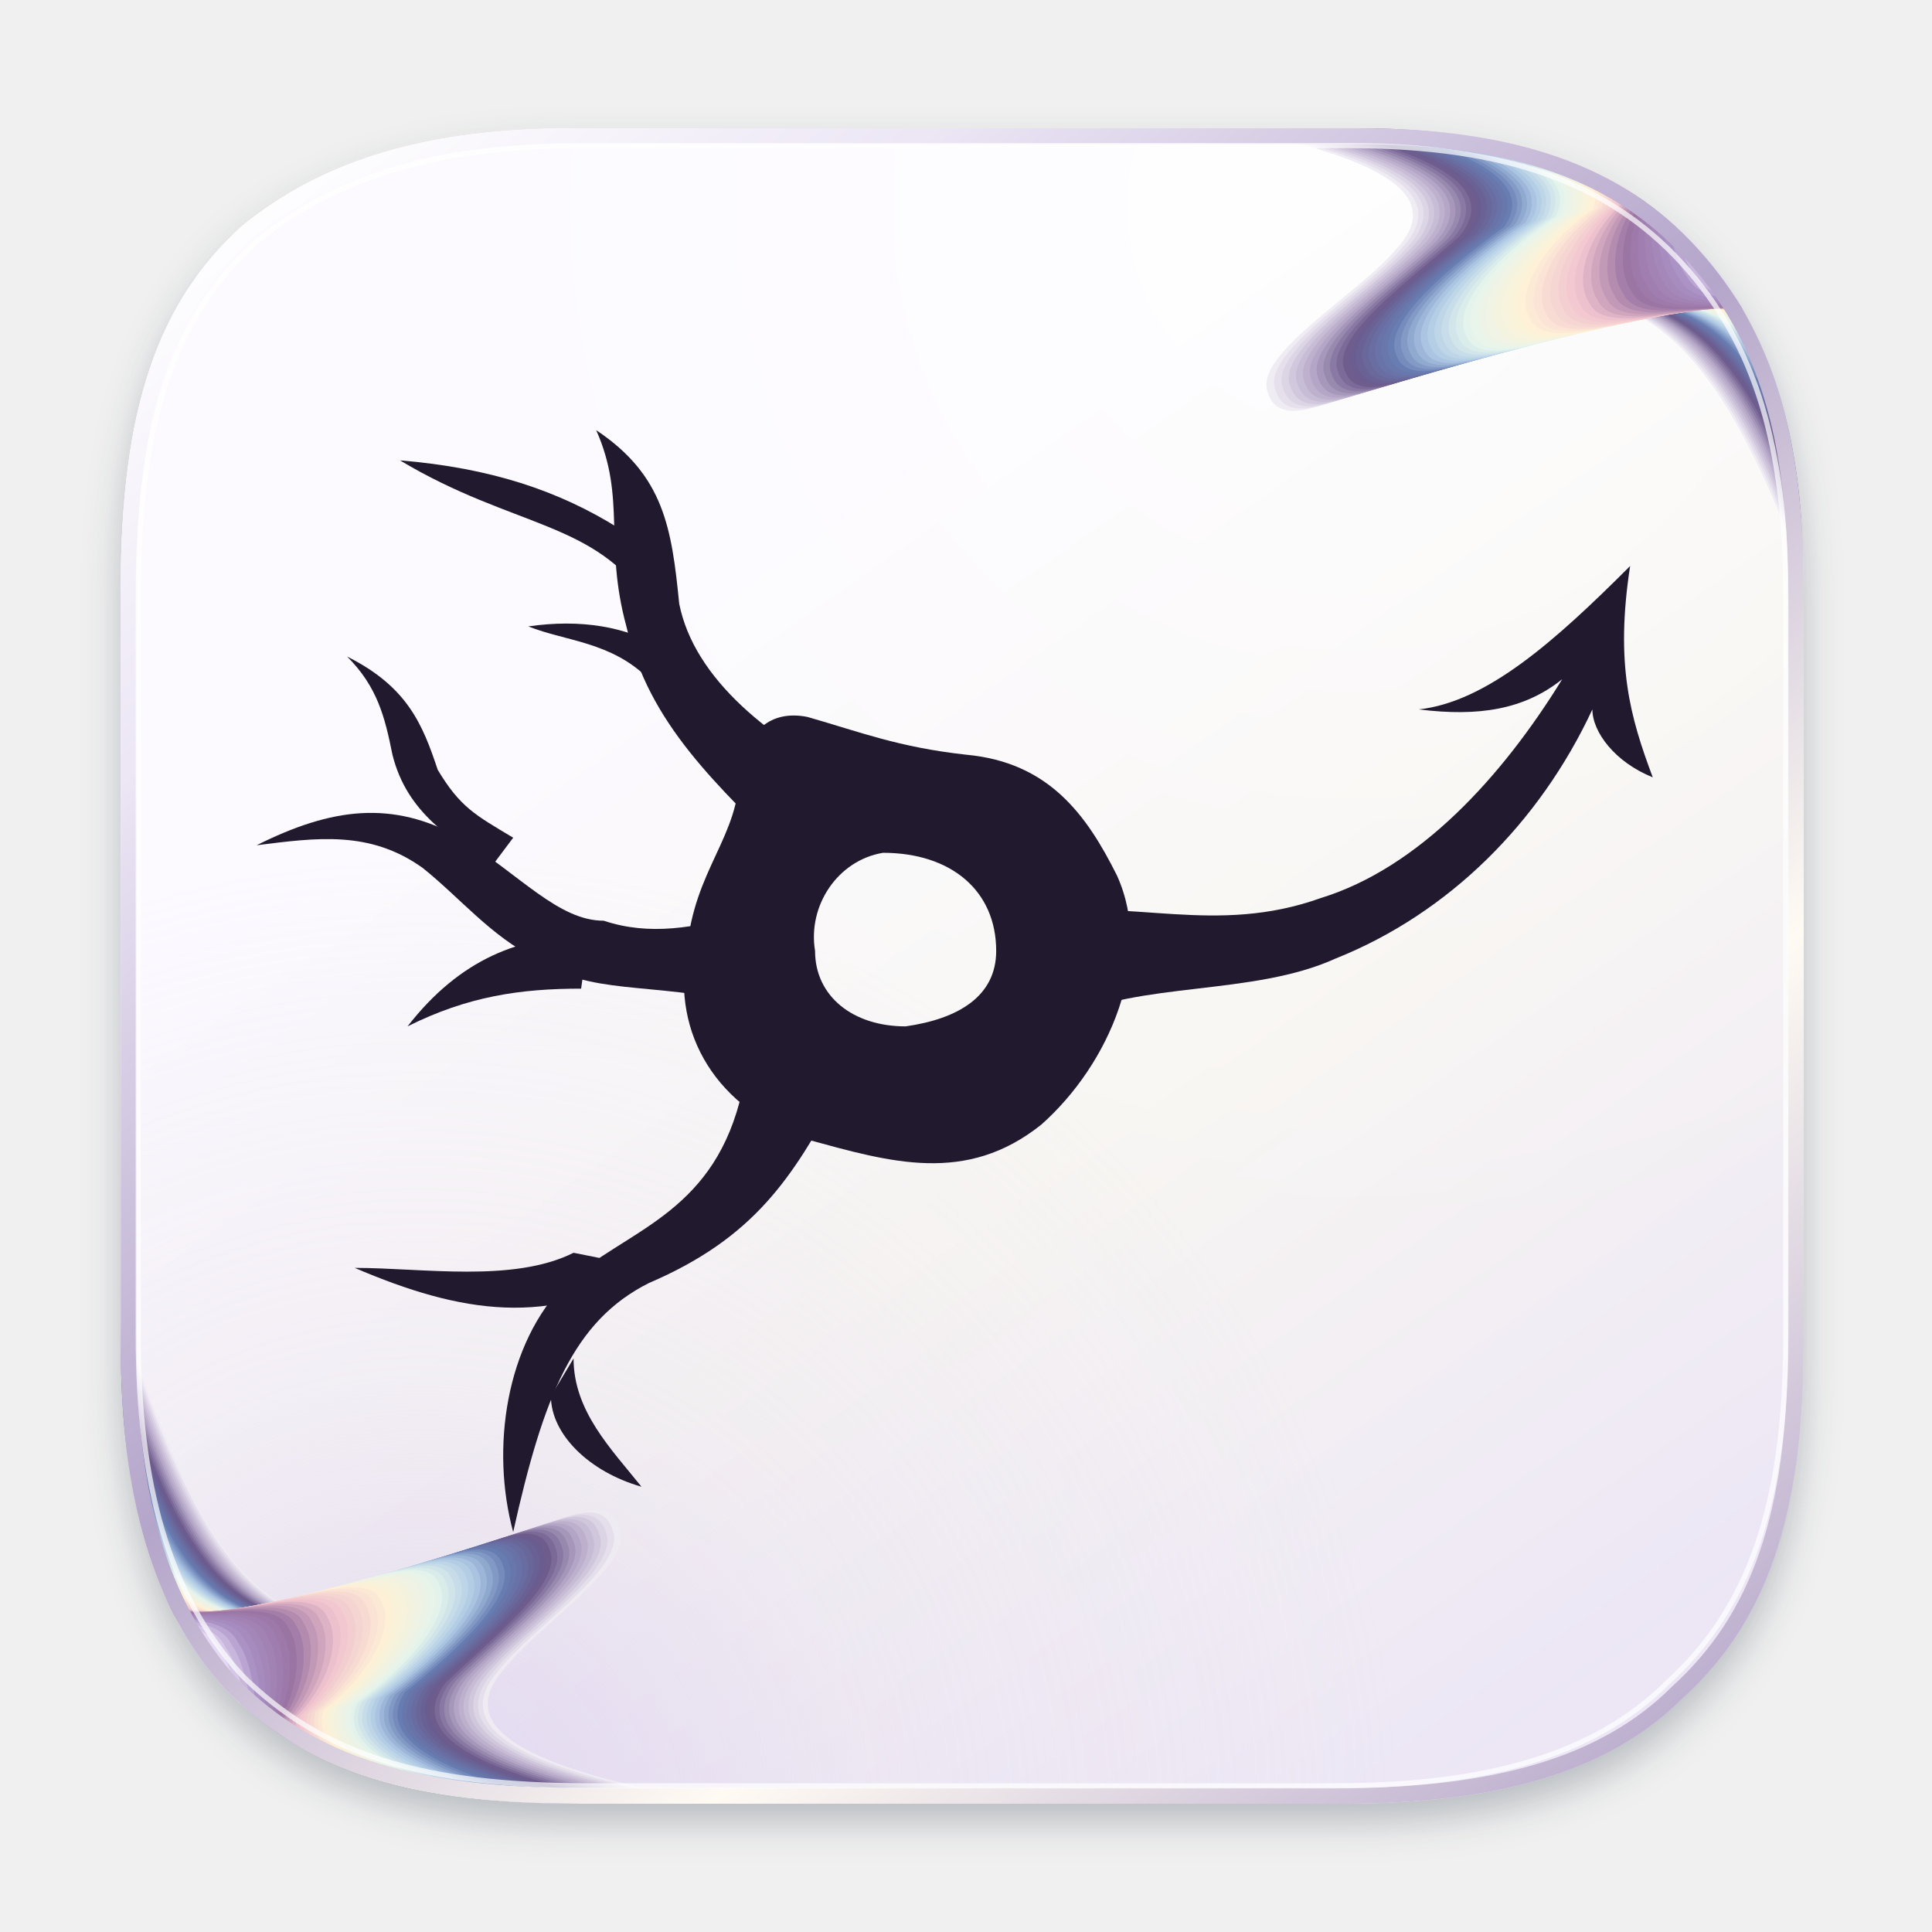
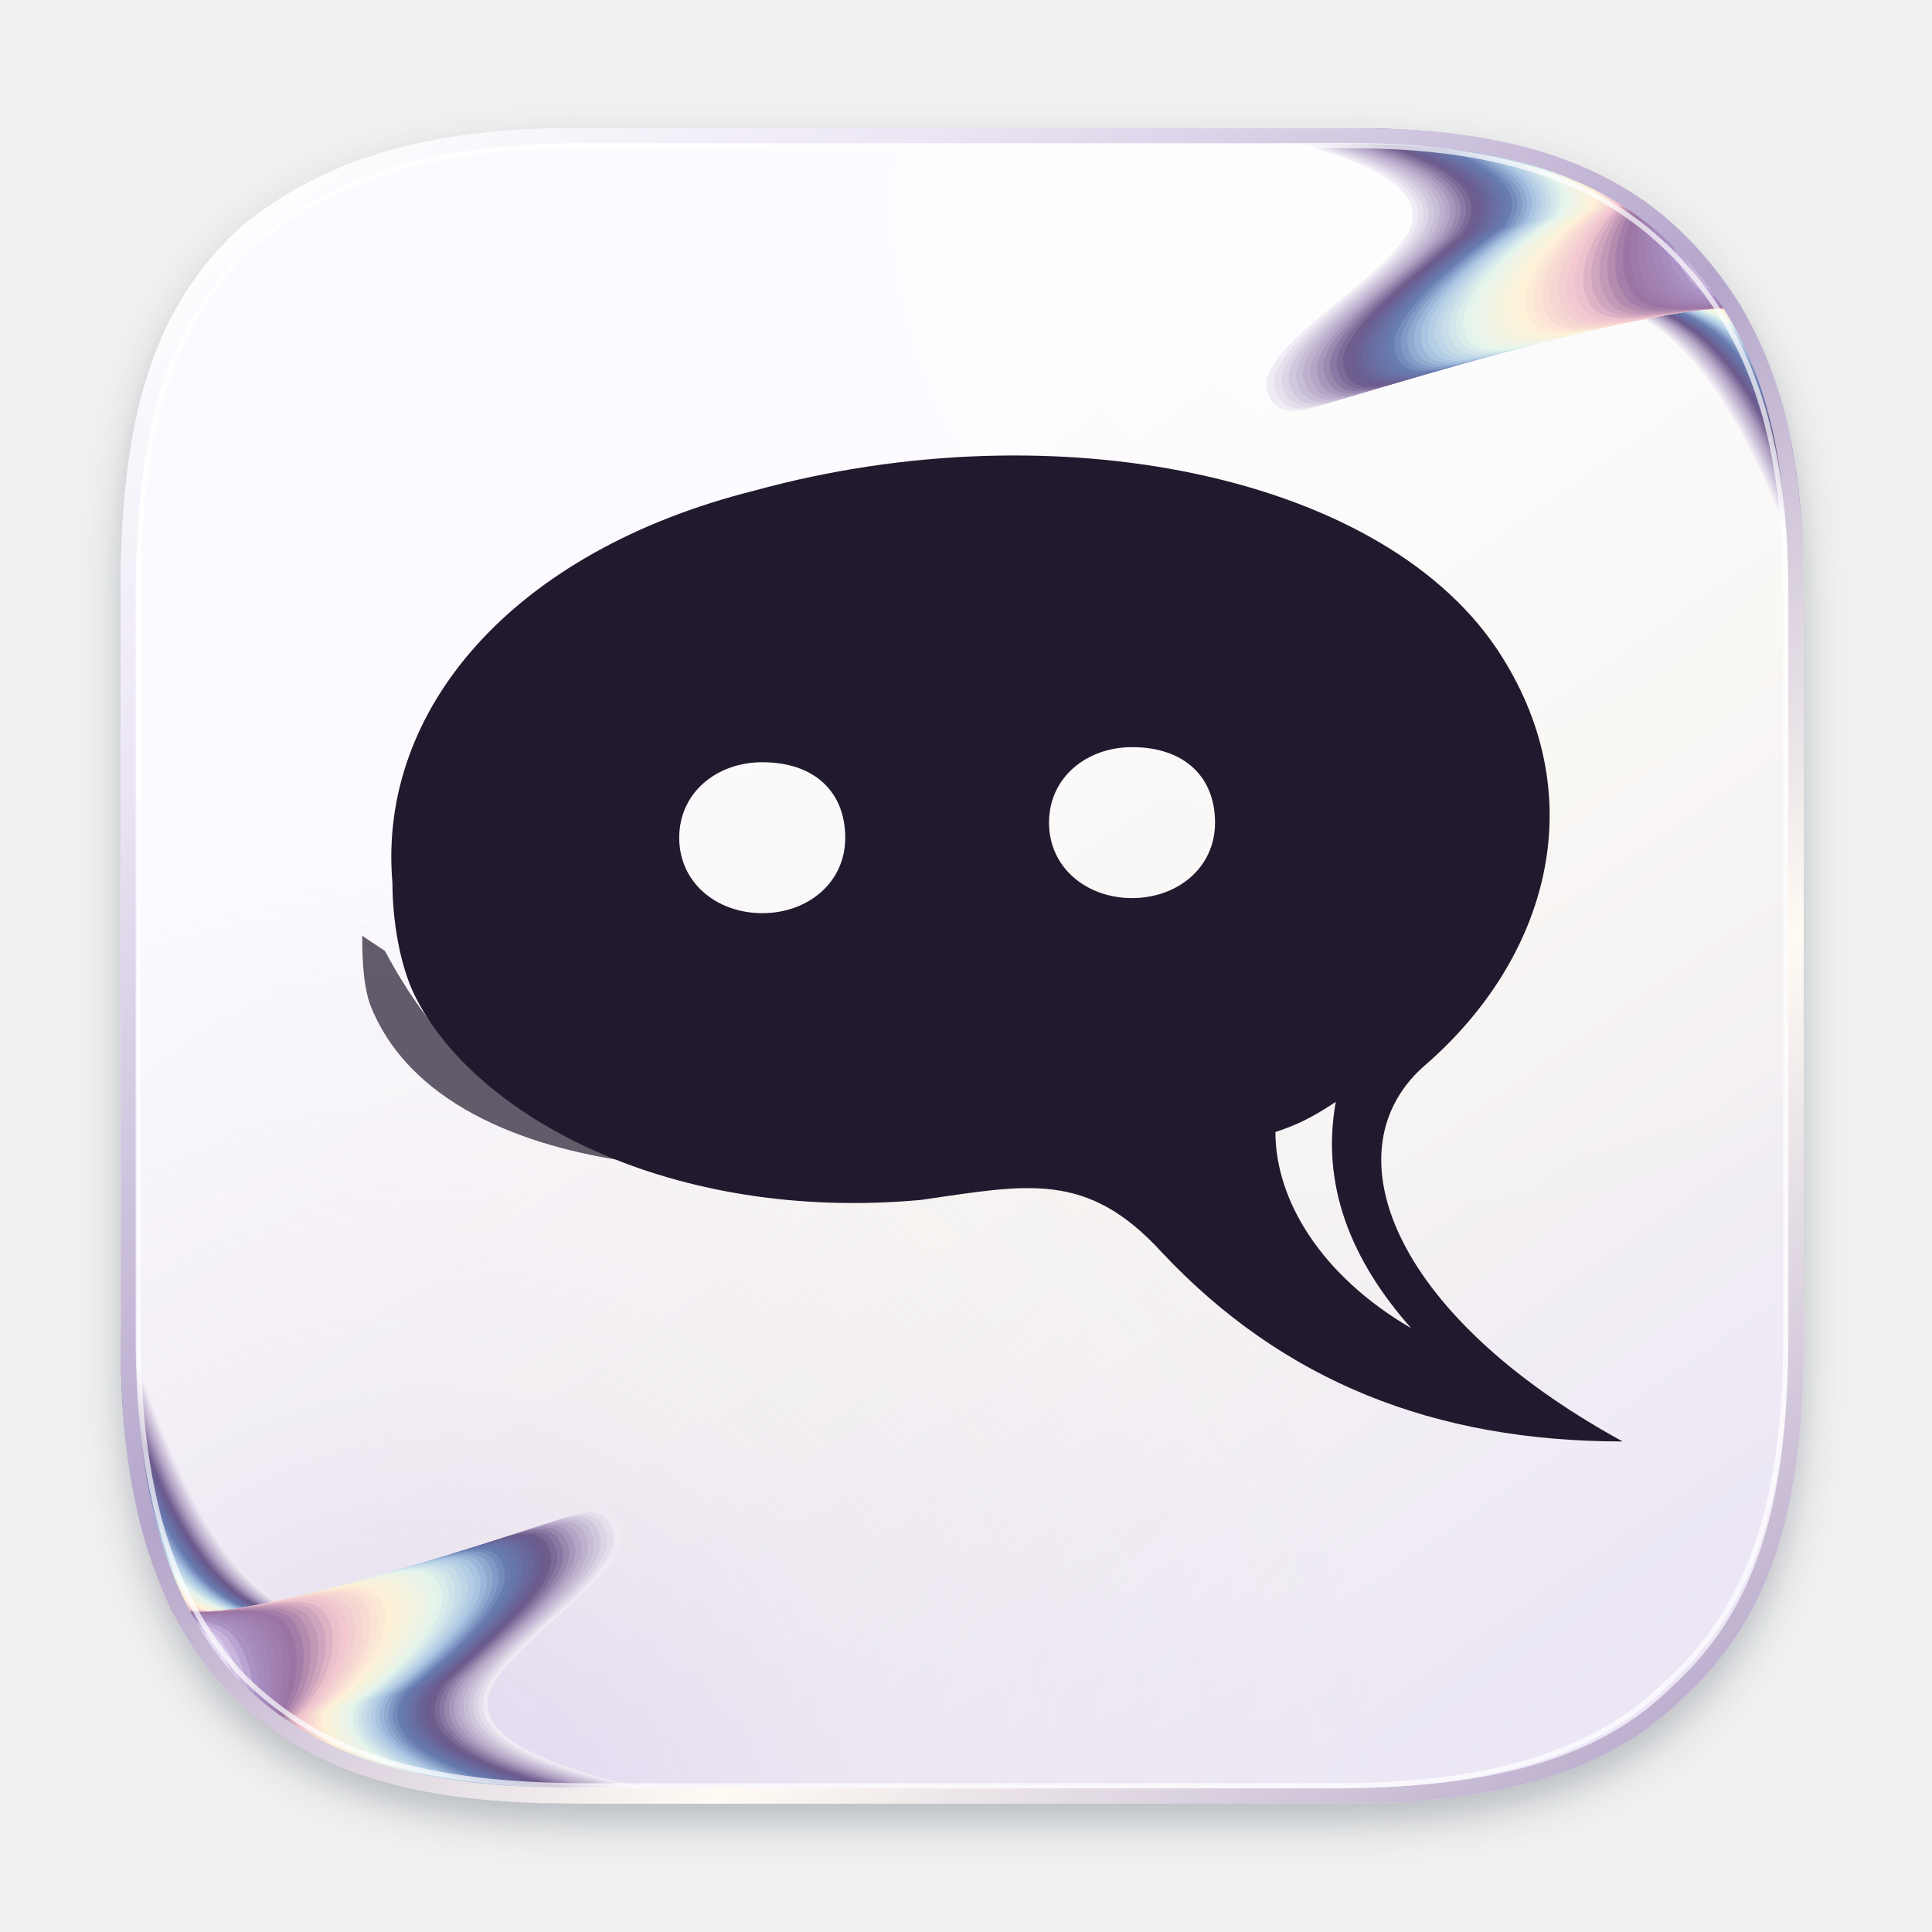
<svg xmlns="http://www.w3.org/2000/svg" xmlns:xlink="http://www.w3.org/1999/xlink" width="1024" height="1024" viewBox="0 0 256 256" role="img" aria-labelledby="title description">
  <defs>
    <path id="pane" d="M76 17H180C201 17 215 22 225 33C235 44 239 58 239 78V178C239 201 234 215 223 225C213 235 198 239 178 239H77C55 239 41 235 30 224C20 213 16 198 16 178V78C16 54 21 40 32 30C43 21 57 17 76 17Z" />
    <clipPath id="cut">
      <use xlink:href="#pane" />
    </clipPath>
    <linearGradient id="paper" x1="0.08" y1="0" x2="0.78" y2="1">
      <stop offset="0" stop-color="#fcfaff" />
      <stop offset="0.31" stop-color="#fcfaff" />
      <stop offset="0.63" stop-color="#f8f6f2" />
      <stop offset="1" stop-color="#ece6f5" />
    </linearGradient>
    <linearGradient id="edge" x1="0.12" y1="0" x2="0.92" y2="1">
      <stop offset="0" stop-color="#ffffff" />
      <stop offset="0.18" stop-color="#ece6f5" />
      <stop offset="0.46" stop-color="#b4a5ca" />
      <stop offset="0.72" stop-color="#fffbf3" />
      <stop offset="1" stop-color="#b4a5ca" />
    </linearGradient>
    <radialGradient id="pool" cx="0.18" cy="1.01" r="0.58">
      <stop offset="0" stop-color="#d9cdef" stop-opacity="0.74" />
      <stop offset="0.46" stop-color="#d9cdef" stop-opacity="0.21" />
      <stop offset="1" stop-color="#d9cdef" stop-opacity="0" />
    </radialGradient>
    <radialGradient id="sky" cx="0.73" cy="0.05" r="0.66">
      <stop offset="0" stop-color="#fff" stop-opacity="0.69" />
      <stop offset="0.58" stop-color="#fff" stop-opacity="0.14" />
      <stop offset="1" stop-color="#fff" stop-opacity="0" />
    </radialGradient>
    <filter id="shadow" x="-18%" y="-18%" width="140%" height="150%">
      <feGaussianBlur stdDeviation="2.45" />
    </filter>
    <g id="corner">
      <path d="M120.00 9.00C143.00 15.00 199.00 18.00 185.00 33.00C180.00 39.00 166.00 47.00 168.00 52.00C171.00 62.00 197.00 38.00 207.00 39.00C226.00 40.00 233.00 60.00 244.00 89.00L260 -4H110Z" fill="#efebf4" />
      <path d="M121.59 8.95C144.33 14.98 199.46 18.04 185.77 32.84C180.70 38.82 167.01 46.77 169.01 51.71C171.99 61.59 197.79 38.02 207.65 39.07C226.37 40.16 233.26 59.89 244.05 88.47L260 -4H110Z" fill="#e5dfec" />
      <path d="M123.19 8.89C145.66 14.96 199.91 18.07 186.54 32.68C181.37 38.64 168.00 46.54 170.00 51.43C172.97 61.19 198.58 38.04 208.30 39.14C226.74 40.32 233.53 59.79 244.11 87.95L260 -4H110Z" fill="#dad3e4" />
      <path d="M124.78 8.84C146.99 14.95 200.37 18.11 187.31 32.53C182.03 38.47 168.97 46.31 170.97 51.16C173.92 60.79 199.36 38.05 208.94 39.21C227.10 40.47 233.79 59.68 244.16 87.42L260 -4H110Z" fill="#d0c6dc" />
      <path d="M126.37 8.79C148.32 14.93 200.82 18.14 188.08 32.37C182.66 38.30 169.93 46.09 171.93 50.88C174.86 60.39 200.15 38.07 209.59 39.28C227.47 40.63 234.05 59.58 244.21 86.90L260 -4H110Z" fill="#c6bad4" />
      <path d="M127.96 8.74C149.65 14.91 201.27 18.17 188.85 32.21C183.29 38.14 170.86 45.88 172.86 50.62C175.77 60.00 200.94 38.09 210.24 39.35C227.84 40.79 234.31 59.48 244.26 86.38L260 -4H110Z" fill="#bbaecc" />
      <path d="M129.54 8.69C150.97 14.90 201.73 18.21 189.61 32.06C183.89 37.98 171.78 45.67 173.78 50.35C176.67 59.62 201.72 38.10 210.88 39.42C228.20 40.94 234.57 59.37 244.31 85.85L260 -4H110Z" fill="#b1a2c4" />
      <path d="M131.12 8.63C152.29 14.88 202.18 18.24 190.38 31.90C184.48 37.83 172.68 45.46 174.68 50.09C177.56 59.24 202.50 38.12 211.52 39.49C228.57 41.10 234.83 59.27 244.37 85.33L260 -4H110Z" fill="#a393b8" />
      <path d="M132.70 8.58C153.61 14.86 202.63 18.28 191.14 31.74C185.06 37.67 173.58 45.25 175.58 49.83C178.44 58.86 203.28 38.14 212.16 39.56C228.93 41.26 235.09 59.16 244.42 84.81L260 -4H110Z" fill="#9484ac" />
      <path d="M134.27 8.53C154.92 14.84 203.08 18.31 191.90 31.59C185.64 37.52 174.46 45.05 176.46 49.58C179.30 58.48 204.06 38.16 212.80 39.63C229.29 41.41 235.35 59.06 244.47 84.30L260 -4H110Z" fill="#8674a1" />
      <path d="M135.83 8.48C156.22 14.83 203.52 18.35 192.66 31.43C186.20 37.37 175.33 44.85 177.33 49.33C180.16 58.11 204.83 38.17 213.44 39.70C229.65 41.57 235.61 58.96 244.52 83.78L260 -4H110Z" fill="#776595" />
      <path d="M137.39 8.43C157.53 14.81 203.97 18.38 193.41 31.28C186.75 37.22 176.19 44.65 178.19 49.08C181.00 57.74 205.60 38.19 214.07 39.76C230.01 41.72 235.87 58.85 244.57 83.27L260 -4H110Z" fill="#695689" />
      <path d="M138.94 8.38C158.82 14.79 204.41 18.42 194.16 31.13C187.30 37.08 177.05 44.45 179.05 48.83C181.84 57.37 206.37 38.21 214.70 39.83C230.37 41.87 236.12 58.75 244.62 82.75L260 -4H110Z" fill="#65568b" />
      <path d="M140.49 8.32C160.11 14.77 204.85 18.45 194.91 30.97C187.85 36.93 177.91 44.26 179.91 48.58C182.68 57.01 207.13 38.23 215.33 39.90C230.73 42.03 236.38 58.65 244.68 82.25L260 -4H110Z" fill="#645c91" />
      <path d="M142.02 8.27C161.39 14.76 205.29 18.48 195.65 30.82C188.40 36.79 178.76 44.06 180.76 48.34C183.51 56.64 207.89 38.24 215.95 39.97C231.08 42.18 236.63 58.55 244.73 81.74L260 -4H110Z" fill="#646197" />
      <path d="M143.55 8.22C162.67 14.74 205.73 18.52 196.39 30.67C188.95 36.64 179.61 43.87 181.61 48.09C184.35 56.28 208.65 38.26 216.57 40.04C231.43 42.33 236.88 58.45 244.78 81.24L260 -4H110Z" fill="#63679d" />
      <path d="M145.07 8.17C163.93 14.72 206.16 18.55 197.12 30.52C189.50 36.50 180.46 43.67 182.46 47.84C185.18 55.92 209.40 38.28 217.19 40.10C231.78 42.48 237.13 58.35 244.83 80.74L260 -4H110Z" fill="#636da3" />
      <path d="M146.57 8.12C165.19 14.71 206.59 18.58 197.85 30.37C190.06 36.35 181.31 43.47 183.31 47.60C186.02 55.55 210.14 38.29 217.80 40.17C232.13 42.63 237.38 58.25 244.88 80.24L260 -4H110Z" fill="#6272a9" />
      <path d="M148.07 8.07C166.44 14.69 207.02 18.62 198.57 30.22C190.62 36.20 182.17 43.28 184.17 47.35C186.86 55.19 210.88 38.31 218.41 40.23C232.48 42.78 237.63 58.15 244.93 79.75L260 -4H110Z" fill="#6278af" />
      <path d="M149.56 8.03C167.68 14.68 207.44 18.65 199.29 30.08C191.19 36.05 183.04 43.08 185.04 47.10C187.71 54.83 211.62 38.32 219.02 40.30C232.82 42.92 237.87 58.05 244.97 79.26L260 -4H110Z" fill="#7087b9" />
      <path d="M151.03 7.98C168.91 14.66 207.87 18.68 200.00 29.93C191.77 35.90 183.91 42.87 185.91 46.85C188.57 54.46 212.34 38.34 219.62 40.36C233.16 43.07 238.11 57.95 245.02 78.77L260 -4H110Z" fill="#7d96c3" />
      <path d="M152.49 7.93C170.14 14.64 208.28 18.71 200.71 29.79C192.37 35.74 184.79 42.67 186.79 46.60C189.44 54.10 213.07 38.36 220.21 40.43C233.50 43.21 238.36 57.86 245.07 78.29L260 -4H110Z" fill="#8ba5cd" />
      <path d="M153.94 7.88C171.35 14.63 208.70 18.75 201.41 29.64C192.97 35.58 185.68 42.47 187.68 46.35C190.31 53.74 213.78 38.37 220.80 40.49C233.83 43.36 238.59 57.76 245.12 77.81L260 -4H110Z" fill="#99b3d7" />
      <path d="M155.38 7.83C172.55 14.61 209.11 18.78 202.11 29.50C193.59 35.42 186.59 42.26 188.59 46.09C191.20 53.37 214.50 38.39 221.38 40.56C234.16 43.50 238.83 57.67 245.17 77.34L260 -4H110Z" fill="#a7c2e1" />
      <path d="M156.80 7.79C173.74 14.60 209.52 18.81 202.80 29.36C194.22 35.26 187.50 42.05 189.50 45.83C192.10 53.00 215.20 38.40 221.96 40.62C234.49 43.64 239.07 57.57 245.21 76.87L260 -4H110Z" fill="#b1cce5" />
      <path d="M158.21 7.74C174.92 14.58 209.92 18.84 203.48 29.22C194.87 35.09 188.43 41.83 190.43 45.57C193.01 52.63 215.90 38.42 222.54 40.68C234.82 43.78 239.30 57.48 245.26 76.40L260 -4H110Z" fill="#bbd4e6" />
      <path d="M159.61 7.69C176.08 14.56 210.32 18.87 204.15 29.08C195.54 34.92 189.37 41.61 191.37 45.31C193.94 52.26 216.59 38.44 223.11 40.74C235.14 43.92 239.53 57.39 245.31 75.94L260 -4H110Z" fill="#c5dce8" />
      <path d="M160.99 7.65C177.24 14.55 210.71 18.90 204.82 28.95C196.22 34.74 190.33 41.39 192.33 45.04C194.88 51.89 217.27 38.45 223.67 40.80C235.46 44.05 239.76 57.30 245.35 75.49L260 -4H110Z" fill="#cfe4e9" />
      <path d="M162.36 7.60C178.38 14.53 211.10 18.93 205.48 28.81C196.92 34.56 191.30 41.17 193.30 44.77C195.83 51.51 217.95 38.47 224.22 40.86C235.78 44.19 239.98 57.21 245.40 75.03L260 -4H110Z" fill="#d9ecea" />
      <path d="M163.72 7.56C179.51 14.52 211.49 18.96 206.14 28.68C197.64 34.38 192.29 40.94 194.29 44.50C196.81 51.13 218.62 38.48 224.77 40.92C236.09 44.32 240.21 57.12 245.44 74.59L260 -4H110Z" fill="#e3f4ec" />
      <path d="M165.05 7.51C180.63 14.50 211.87 18.99 206.78 28.54C198.38 34.19 193.29 40.71 195.29 44.22C197.79 50.76 219.28 38.50 225.32 40.98C236.40 44.46 240.43 57.03 245.49 74.15L260 -4H110Z" fill="#e8f5e9" />
      <path d="M166.38 7.47C181.73 14.49 212.25 19.02 207.42 28.41C199.13 34.00 194.30 40.47 196.30 43.94C198.80 50.37 219.93 38.51 225.86 41.04C236.70 44.59 240.64 56.94 245.53 73.71L260 -4H110Z" fill="#ecf4e6" />
      <path d="M167.69 7.43C182.83 14.48 212.62 19.05 208.06 28.28C199.90 33.80 195.34 40.23 197.34 43.66C199.81 49.99 220.58 38.52 226.39 41.10C237.00 44.72 240.86 56.86 245.57 73.28L260 -4H110Z" fill="#f0f4e3" />
      <path d="M168.98 7.39C183.91 14.46 212.99 19.08 208.68 28.16C200.69 33.60 196.38 39.99 198.38 43.37C200.84 49.61 221.22 38.54 226.91 41.15C237.30 44.84 241.07 56.77 245.61 72.85L260 -4H110Z" fill="#f3f3df" />
      <path d="M170.26 7.34C184.97 14.45 213.36 19.10 209.30 28.03C201.50 33.40 197.44 39.74 199.44 43.09C201.89 49.22 221.85 38.55 227.43 41.21C237.60 44.97 241.28 56.69 245.66 72.43L260 -4H110Z" fill="#f7f2dc" />
      <path d="M171.52 7.30C186.03 14.43 213.72 19.13 209.91 27.90C202.33 33.19 198.52 39.49 200.52 42.79C202.95 48.83 222.48 38.57 227.95 41.26C237.89 45.10 241.49 56.60 245.70 72.02L260 -4H110Z" fill="#fbf1d8" />
      <path d="M172.76 7.26C187.07 14.42 214.07 19.16 210.51 27.78C203.17 32.98 199.60 39.24 201.60 42.50C204.02 48.44 223.09 38.58 228.45 41.32C238.18 45.22 241.70 56.52 245.74 71.61L260 -4H110Z" fill="#fff0d5" />
      <path d="M173.99 7.22C188.09 14.41 214.43 19.19 211.11 27.66C204.02 32.76 200.70 38.98 202.70 42.20C205.11 48.05 223.70 38.59 228.95 41.37C238.46 45.34 241.90 56.44 245.78 71.20L260 -4H110Z" fill="#fde9d4" />
      <path d="M175.20 7.18C189.10 14.39 214.77 19.21 211.69 27.54C204.89 32.55 201.81 38.73 203.81 41.91C206.20 47.66 224.30 38.61 229.45 41.43C238.74 45.46 242.10 56.36 245.82 70.80L260 -4H110Z" fill="#fbe2d3" />
      <path d="M176.40 7.14C190.11 14.38 215.11 19.24 212.27 27.42C205.77 32.33 202.92 38.47 204.92 41.61C207.30 47.27 224.89 38.62 229.93 41.48C239.02 45.58 242.30 56.28 245.86 70.41L260 -4H110Z" fill="#f8dbd1" />
      <path d="M177.58 7.10C191.09 14.37 215.45 19.27 212.84 27.30C206.66 32.10 204.05 38.21 206.05 41.31C208.41 46.88 225.48 38.63 230.41 41.53C239.29 45.70 242.49 56.20 245.90 70.02L260 -4H110Z" fill="#f6d4d0" />
      <path d="M178.75 7.06C192.07 14.35 215.79 19.29 213.41 27.19C207.55 31.88 205.17 37.94 207.17 41.01C209.53 46.49 226.05 38.65 230.89 41.58C239.56 45.81 242.68 56.13 245.94 69.63L260 -4H110Z" fill="#f4cdcf" />
      <path d="M179.90 7.03C193.03 14.34 216.11 19.32 213.96 27.08C208.46 31.65 206.31 37.68 208.31 40.70C210.65 46.10 226.62 38.66 231.35 41.63C239.82 45.92 242.87 56.05 245.97 69.25L260 -4H110Z" fill="#f2c6ce" />
      <path d="M181.03 6.99C193.97 14.33 216.44 19.34 214.51 26.96C209.37 31.43 207.44 37.41 209.44 40.40C211.77 45.71 227.18 38.67 231.82 41.68C240.08 46.04 243.06 55.98 246.01 68.88L260 -4H110Z" fill="#ecbecb" />
      <path d="M182.15 6.95C194.91 14.32 216.76 19.37 215.05 26.85C210.29 31.20 208.58 37.15 210.58 40.10C212.90 45.32 227.73 38.68 232.27 41.73C240.34 46.15 243.24 55.90 246.05 68.51L260 -4H110Z" fill="#ddb0c3" />
      <path d="M183.25 6.91C195.83 14.30 217.07 19.39 215.58 26.74C211.20 30.97 209.71 36.88 211.71 39.80C214.02 44.93 228.28 38.70 232.72 41.78C240.60 46.26 243.43 55.83 246.09 68.15L260 -4H110Z" fill="#cea2bc" />
      <path d="M184.34 6.88C196.74 14.29 217.38 19.41 216.11 26.64C212.12 30.74 210.85 36.62 212.85 39.50C215.14 44.55 228.82 38.71 233.16 41.83C240.85 46.36 243.61 55.76 246.12 67.79L260 -4H110Z" fill="#bf95b4" />
      <path d="M185.42 6.84C197.63 14.28 217.69 19.44 216.63 26.53C213.03 30.51 211.97 36.36 213.97 39.20C216.25 44.17 229.35 38.72 233.60 41.88C241.10 46.47 243.78 55.69 246.16 67.43L260 -4H110Z" fill="#b087ac" />
      <path d="M186.47 6.81C198.52 14.27 217.99 19.46 217.14 26.43C213.94 30.29 213.09 36.10 215.09 38.91C217.36 43.79 229.87 38.73 234.03 41.92C241.34 46.57 243.96 55.62 246.19 67.09L260 -4H110Z" fill="#a179a5" />
      <path d="M187.52 6.77C199.39 14.26 218.29 19.48 217.65 26.32C214.84 30.06 214.20 35.84 216.20 38.61C218.46 43.42 230.39 38.74 234.45 41.97C241.58 46.68 244.13 55.55 246.23 66.74L260 -4H110Z" fill="#9770a0" />
      <path d="M188.55 6.74C200.25 14.25 218.58 19.51 218.14 26.22C215.74 29.84 215.30 35.58 217.30 38.32C219.55 43.05 230.90 38.75 234.87 42.01C241.82 46.78 244.30 55.48 246.26 66.40L260 -4H110Z" fill="#9975a6" />
      <path d="M189.56 6.71C201.10 14.24 218.88 19.53 218.64 26.12C216.62 29.62 216.38 35.33 218.38 38.04C220.62 42.68 231.40 38.76 235.28 42.06C242.05 46.88 244.47 55.41 246.29 66.07L260 -4H110Z" fill="#9c79ac" />
      <path d="M190.57 6.67C201.93 14.22 219.16 19.55 219.12 26.02C217.50 29.41 217.45 35.08 219.45 37.75C221.68 42.32 231.90 38.78 235.69 42.10C242.28 46.98 244.63 55.35 246.33 65.74L260 -4H110Z" fill="#9e7eb1" />
      <path d="M191.56 6.64C202.76 14.21 219.44 19.57 219.60 25.92C218.35 29.19 218.51 34.83 220.51 37.47C222.72 41.97 232.38 38.79 236.09 42.15C242.51 47.08 244.79 55.28 246.36 65.41L260 -4H110Z" fill="#a182b7" />
      <path d="M192.53 6.61C203.58 14.20 219.72 19.59 220.07 25.83C219.19 28.98 219.54 34.59 221.54 37.20C223.74 41.62 232.87 38.80 236.49 42.19C242.74 47.17 244.96 55.22 246.39 65.09L260 -4H110Z" fill="#a387bd" />
      <path d="M193.50 6.58C204.38 14.19 220.00 19.62 220.54 25.73C220.02 28.78 220.55 34.36 222.55 36.93C224.75 41.28 233.34 38.81 236.88 42.23C242.96 47.27 245.11 55.15 246.42 64.77L260 -4H110Z" fill="#a98fc4" />
      <path d="M194.45 6.55C205.18 14.18 220.27 19.64 221.00 25.64C220.82 28.58 221.54 34.12 223.54 36.67C225.73 40.94 233.82 38.82 237.27 42.27C243.18 47.36 245.27 55.09 246.45 64.46L260 -4H110Z" fill="#b8a1d0" />
      <path d="M195.39 6.51C205.96 14.17 220.54 19.66 221.45 25.54C221.60 28.38 222.51 33.90 224.51 36.41C226.68 40.61 234.28 38.83 237.65 42.31C243.40 47.46 245.43 55.03 246.49 64.15L260 -4H110Z" fill="#c7b4dc" />
      <path d="M196.32 6.48C206.74 14.16 220.81 19.68 221.90 25.45C222.36 28.20 223.45 33.68 225.45 36.16C227.61 40.29 234.74 38.84 238.03 42.35C243.61 47.55 245.58 54.97 246.52 63.84L260 -4H110Z" fill="#d6c7e9" />
      <path d="M197.24 6.45C207.51 14.15 221.07 19.70 222.35 25.36C223.09 28.01 224.37 33.47 226.37 35.92C228.52 39.98 235.20 38.85 238.40 42.40C243.82 47.64 245.73 54.91 246.55 63.54L260 -4H110Z" fill="#e5d9f5" />
      <path d="M198.15 6.42C208.27 14.14 221.33 19.72 222.79 25.27C223.80 27.84 225.26 33.26 227.26 35.68C229.40 39.67 235.65 38.86 238.77 42.44C244.03 47.73 245.88 54.85 246.58 63.24L260 -4H110Z" fill="#e4d9f5" />
      <path d="M199.05 6.39C209.02 14.13 221.59 19.74 223.22 25.18C224.48 27.67 226.11 33.06 228.11 35.45C230.25 39.37 236.09 38.87 239.14 42.47C244.24 47.82 246.03 54.79 246.61 62.94L260 -4H110Z" fill="#ded3f2" />
      <path d="M199.94 6.36C209.76 14.12 221.84 19.76 223.65 25.09C225.13 27.50 226.94 32.87 228.94 35.23C231.07 39.08 236.53 38.88 239.50 42.51C244.45 47.91 246.18 54.73 246.64 62.65L260 -4H110Z" fill="#d8cdee" />
      <path d="M200.82 6.34C210.50 14.11 222.09 19.78 224.08 25.01C225.76 27.35 227.74 32.68 229.74 35.02C231.85 38.80 236.97 38.89 239.86 42.55C244.65 47.99 246.32 54.67 246.66 62.35L260 -4H110Z" fill="#d2c7ea" />
      <path d="M201.70 6.31C211.23 14.10 222.34 19.80 224.50 24.92C226.35 27.20 228.51 32.50 230.51 34.81C232.61 38.52 237.40 38.90 240.22 42.59C244.85 48.08 246.47 54.61 246.69 62.07L260 -4H110Z" fill="#cbc0e7" />
      <path d="M202.57 6.28C211.96 14.09 222.59 19.81 224.92 24.83C226.92 27.05 229.25 32.33 231.25 34.61C233.34 38.26 237.83 38.91 240.57 42.63C245.05 48.17 246.61 54.56 246.72 61.78L260 -4H110Z" fill="#c5bae3" />
      <path d="M203.43 6.25C212.68 14.08 222.84 19.83 225.34 24.75C227.45 26.92 229.96 32.17 231.96 34.42C234.04 38.00 238.26 38.92 240.92 42.67C245.25 48.25 246.75 54.50 246.75 61.50L260 -4H110Z" fill="#bfb4df" />
      <path d="M204.29 6.22C213.39 14.07 223.08 19.85 225.75 24.66C227.96 26.79 230.63 32.01 232.63 34.23C234.71 37.75 238.68 38.93 241.27 42.70C245.45 48.34 246.89 54.44 246.78 61.21L260 -4H110Z" fill="#b9aedc" />
      <path d="M205.14 6.19C214.10 14.06 223.32 19.87 226.17 24.58C228.44 26.67 231.28 31.86 233.28 34.05C235.34 37.50 239.10 38.94 241.62 42.74C245.65 48.42 247.03 54.39 246.81 60.93L260 -4H110Z" fill="#b3a8d8" />
      <path d="M205.98 6.17C214.81 14.06 223.57 19.89 226.57 24.50C228.88 26.55 231.89 31.72 233.89 33.88C235.95 37.27 239.52 38.94 241.96 42.78C245.84 48.50 247.17 54.33 246.83 60.65L260 -4H110Z" fill="#b8aedb" />
      <path d="M206.83 6.14C215.51 14.05 223.81 19.91 226.98 24.41C229.30 26.44 232.48 31.58 234.48 33.72C236.52 37.04 239.94 38.95 242.30 42.82C246.04 48.59 247.31 54.28 246.86 60.38L260 -4H110Z" fill="#c1b8e0" />
      <path d="M207.66 6.11C216.21 14.04 224.05 19.93 227.39 24.33C229.69 26.34 233.03 31.45 235.03 33.56C237.07 36.82 240.35 38.96 242.64 42.85C246.23 48.67 247.45 54.22 246.89 60.10L260 -4H110Z" fill="#cac2e4" />
      <path d="M208.50 6.08C216.91 14.03 224.29 19.95 227.79 24.25C230.06 26.25 233.56 31.33 235.56 33.41C237.59 36.61 240.76 38.97 242.98 42.89C246.42 48.75 247.59 54.16 246.92 59.82L260 -4H110Z" fill="#d3cce9" />
      <path d="M209.33 6.05C217.61 14.02 224.52 19.96 228.19 24.16C230.40 26.16 234.07 31.21 236.07 33.27C238.09 36.40 241.18 38.98 243.32 42.93C246.62 48.84 247.73 54.11 246.95 59.55L260 -4H110Z" fill="#dcd7ee" />
      <path d="M210.17 6.03C218.30 14.01 224.76 19.98 228.60 24.08C230.71 26.08 234.55 31.10 236.55 33.13C238.55 36.20 241.59 38.99 243.66 42.96C246.81 48.92 247.86 54.05 246.97 59.27L260 -4H110Z" fill="#e5e1f3" />
      <path d="M211.00 6.00C219.00 14.00 225.00 20.00 229.00 24.00C231.00 26.00 235.00 31.00 237.00 33.00C239.00 36.00 242.00 39.00 244.00 43.00C247.00 49.00 248.00 54.00 247.00 59.00L260 -4H110Z" fill="#eeebf8" />
    </g>
    <g id="ink" fill="currentColor">
-       <path d="M105 114C95 104 86 96 83 83C80 72 83 66 79 57            C88 63 89 70 90 80C92 90 102 98 114 104Z" />
-       <path d="M86 80C79 69 68 70 53 61C65 62 74 65 82 70Z" />
-       <path d="M86 90C81 85 75 85 70 83C77 82 83 83 88 86Z" />
-       <path d="M99 133C86 130 78 132 71 127C65 124 61 119 56 115            C49 110 42 111 34 112C44 107 52 106 61 111C69 116 74 122 80 122            C86 124 92 123 99 121Z" />
-       <path d="M65 115C60 111 54 108 52 100C51 95 50 91 46 87            C54 91 56 96 58 102C61 107 63 108 68 111Z" />
-       <path d="M78 124C69 124 61 127 54 136C62 132 69 131 77 131Z" />
-       <path d="M111 145C105 156 100 164 86 170C76 175 72 185 68 203            C65 192 67 178 75 170C83 163 94 161 98 146Z" />
-       <path d="M86 168C73 176 61 174 47 168C56 168 68 170 76 166Z" />
-       <path d="M76 180C76 187 81 192 85 197C78 195 73 190 73 185Z" />
-       <path d="M136 121C150 119 161 124 175 119C188 115 199 103 207 90            C202 94 196 95 188 94C197 93 206 85 216 75            C214 88 216 95 219 103C214 101 211 97 211 94            C204 109 192 121 177 127C166 132 151 130 141 135Z" />
-       <path fill-rule="evenodd" d="M107 95C114 97 119 99 128 100C139 101 144 108 148 116            C153 127 147 141 138 149C128 157 118 154 107 151            C95 147 89 137 91 126C92 115 98 111 98 102C99 97 102 94 107 95Z            M117 113C111 114 107 120 108 126C108 132 113 136 120 136            C127 135 132 132 132 126C132 118 126 113 117 113Z" />
+       <path fill-rule="evenodd" d="M52 117C50 94 68 73 100 65C140 54 184 63 199 87            C211 106 205 127 189 141C176 152 184 174 215 191            C190 191 170 183 154 166C144 155 136 157 122 159            C89 162 63 148 55 132C53 128 52 122 52 117Z            M90 111C90 105 95 101 101 101C108 101 112 105 112 111            C112 117 107 121 101 121C95 121 90 117 90 111Z            M139 109C139 103 144 99 150 99C157 99 161 103 161 109            C161 115 156 119 150 119C144 119 139 115 139 109Z            M169 150C169 159 175 169 187 176C179 167 175 157 177 146            C174 148 172 149 169 150Z" />
+       <path opacity=".7" d="M51 126C59 141 69 148 84 154C69 152 54 146 49 133C48 130 48 126 48 124Z" />
    </g>
  </defs>
  <g id="contact-shadow" transform="translate(0 2.5)" filter="url(#shadow)" opacity=".27">
    <use xlink:href="#pane" fill="#263544" />
  </g>
  <g id="glass-pane">
    <use xlink:href="#pane" fill="url(#edge)" />
    <g clip-path="url(#cut)">
      <use xlink:href="#pane" fill="url(#paper)" />
      <use xlink:href="#pane" fill="url(#pool)" />
      <use xlink:href="#pane" fill="url(#sky)" />
      <g id="prismatic-rim" opacity=".96">
        <use xlink:href="#corner" />
        <use xlink:href="#corner" transform="translate(235 254) rotate(180) scale(.91 .99)" />
      </g>
      <use xlink:href="#pane" fill="none" stroke="url(#edge)" stroke-width="4.2" />
      <use xlink:href="#pane" fill="none" stroke="#fff" stroke-width=".7" opacity=".7" transform="translate(2.65 2.65) scale(.979)" />
    </g>
  </g>
  <g id="drawing">
    <use xlink:href="#ink" color="#21192d" />
  </g>
</svg>
